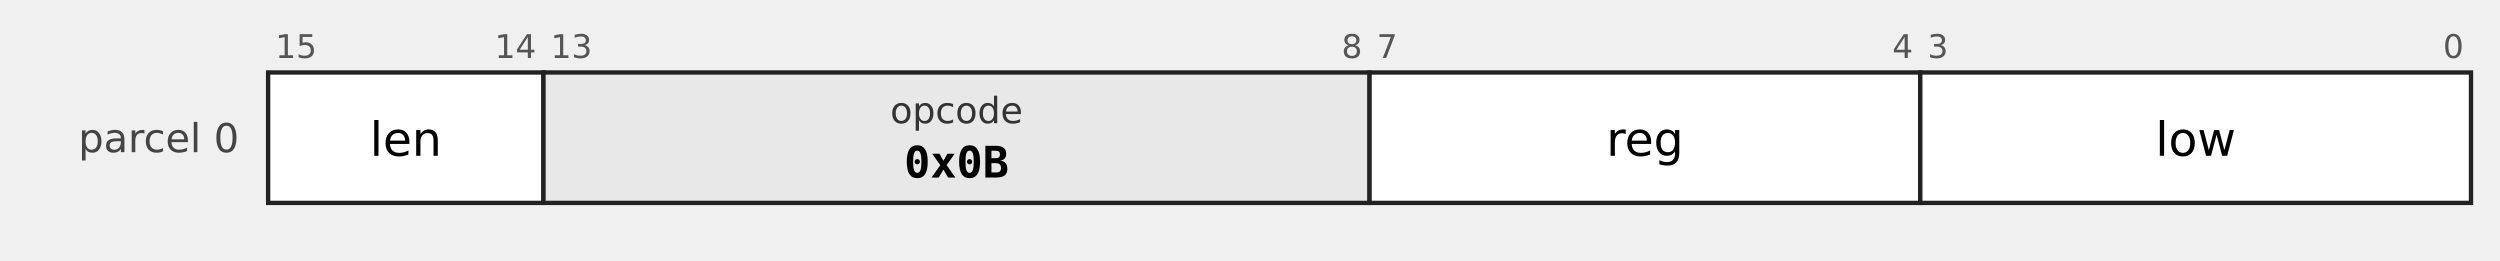
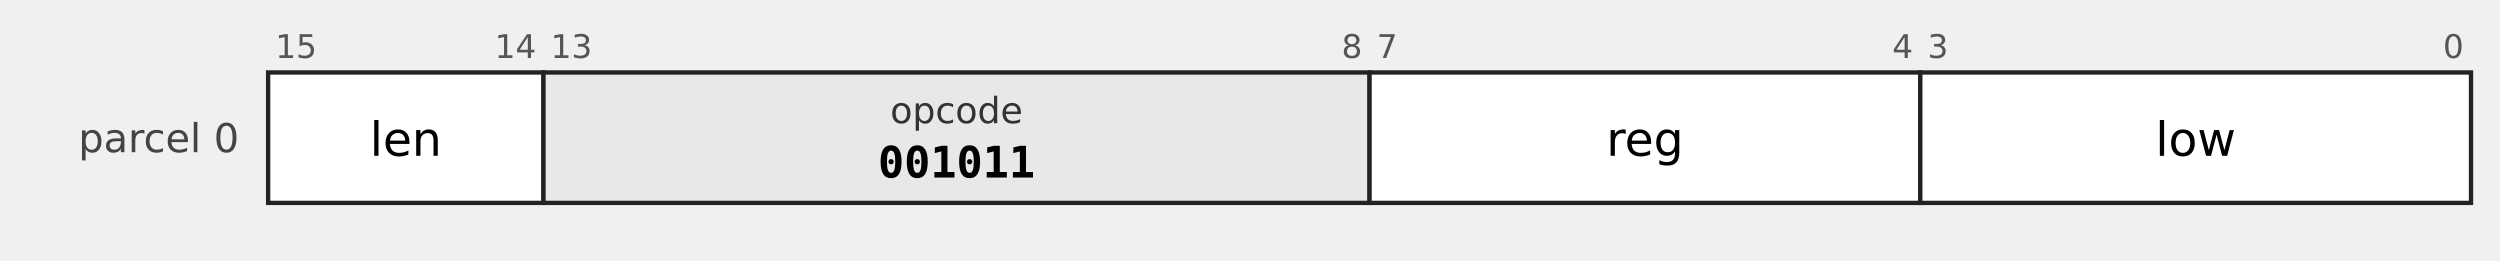
<svg xmlns="http://www.w3.org/2000/svg" width="690" height="72" viewBox="0 0 690 72" font-family="DejaVu Sans, sans-serif">
  <text x="66" y="42" font-size="11" text-anchor="end" fill="#444">parcel 0</text>
  <rect x="74" y="20" width="76" height="36" fill="#ffffff" stroke="#222" stroke-width="1.2" />
  <text x="76" y="16" font-size="9" fill="#555" text-anchor="start">15</text>
  <text x="148" y="16" font-size="9" fill="#555" text-anchor="end">14</text>
  <text x="112.0" y="43" font-size="13" text-anchor="middle" font-family="DejaVu Sans, sans-serif">len</text>
  <rect x="150" y="20" width="228" height="36" fill="#e8e8e8" stroke="#222" stroke-width="1.2" />
  <text x="152" y="16" font-size="9" fill="#555" text-anchor="start">13</text>
  <text x="376" y="16" font-size="9" fill="#555" text-anchor="end">8</text>
  <text x="264.0" y="34" font-size="10" text-anchor="middle" font-family="DejaVu Sans, sans-serif" fill="#333">opcode</text>
-   <text x="264.0" y="49" font-size="12" text-anchor="middle" font-family="DejaVu Sans Mono, monospace" font-weight="bold">0x0B</text>
+   <text x="264.0" y="49" font-size="12" text-anchor="middle" font-family="DejaVu Sans Mono, monospace" font-weight="bold">001011</text>
  <rect x="378" y="20" width="152" height="36" fill="#ffffff" stroke="#222" stroke-width="1.2" />
  <text x="380" y="16" font-size="9" fill="#555" text-anchor="start">7</text>
  <text x="528" y="16" font-size="9" fill="#555" text-anchor="end">4</text>
  <text x="454.0" y="43" font-size="13" text-anchor="middle" font-family="DejaVu Sans, sans-serif">reg</text>
  <rect x="530" y="20" width="152" height="36" fill="#ffffff" stroke="#222" stroke-width="1.2" />
  <text x="532" y="16" font-size="9" fill="#555" text-anchor="start">3</text>
  <text x="680" y="16" font-size="9" fill="#555" text-anchor="end">0</text>
  <text x="606.0" y="43" font-size="13" text-anchor="middle" font-family="DejaVu Sans, sans-serif">low</text>
</svg>
